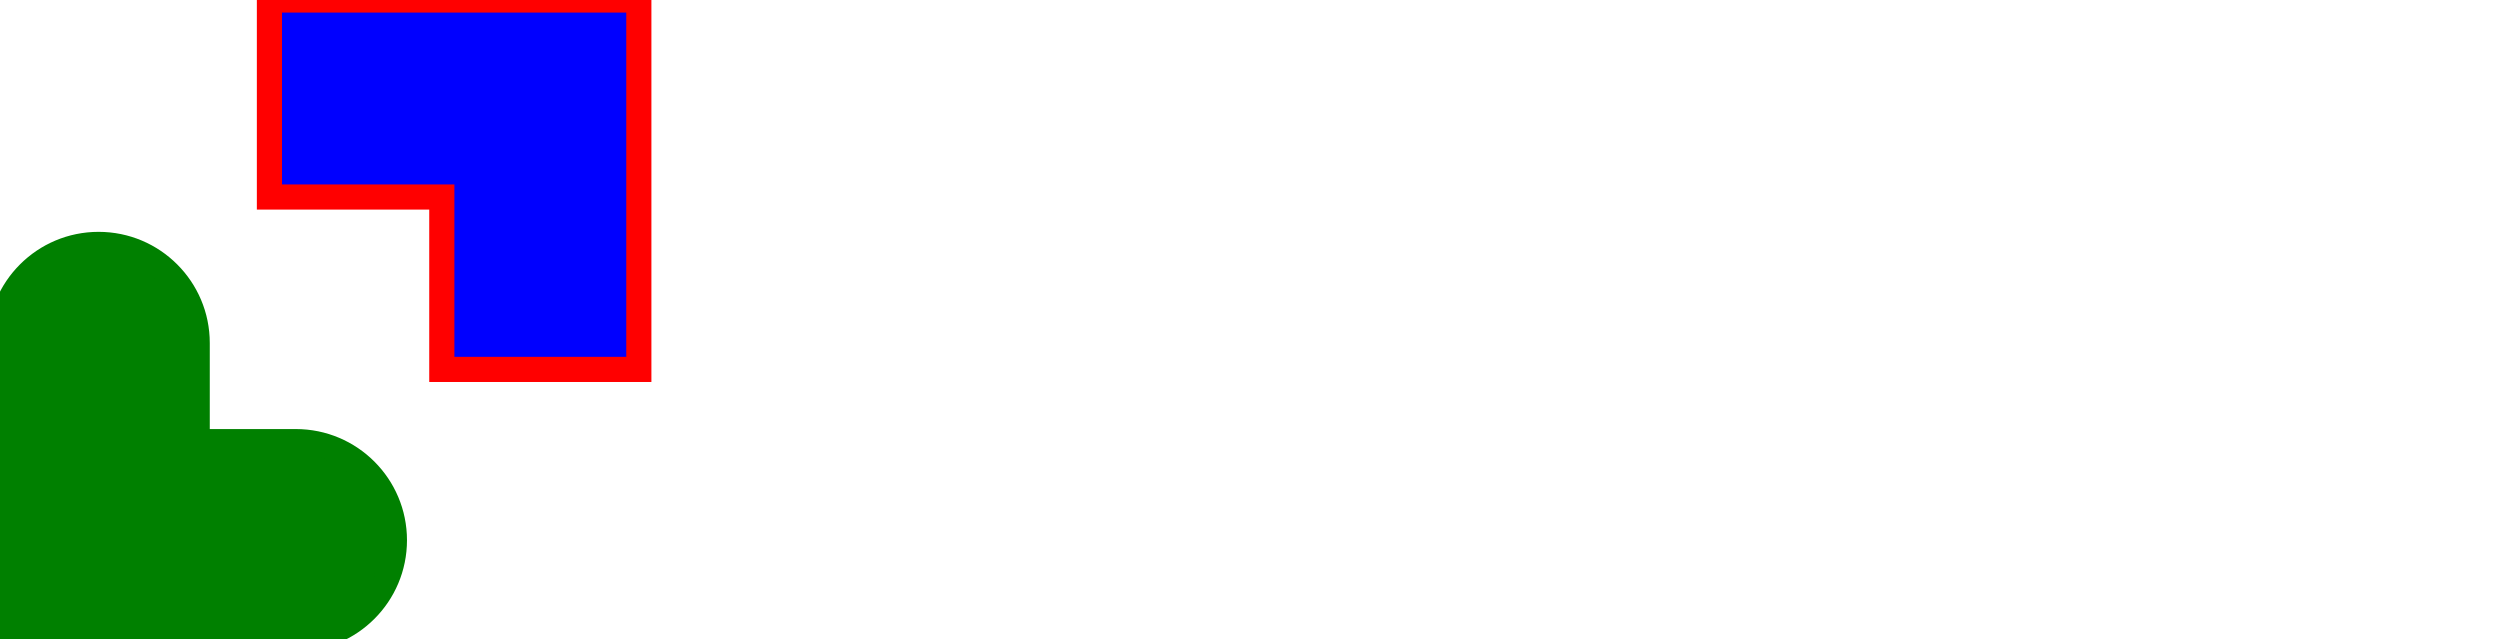
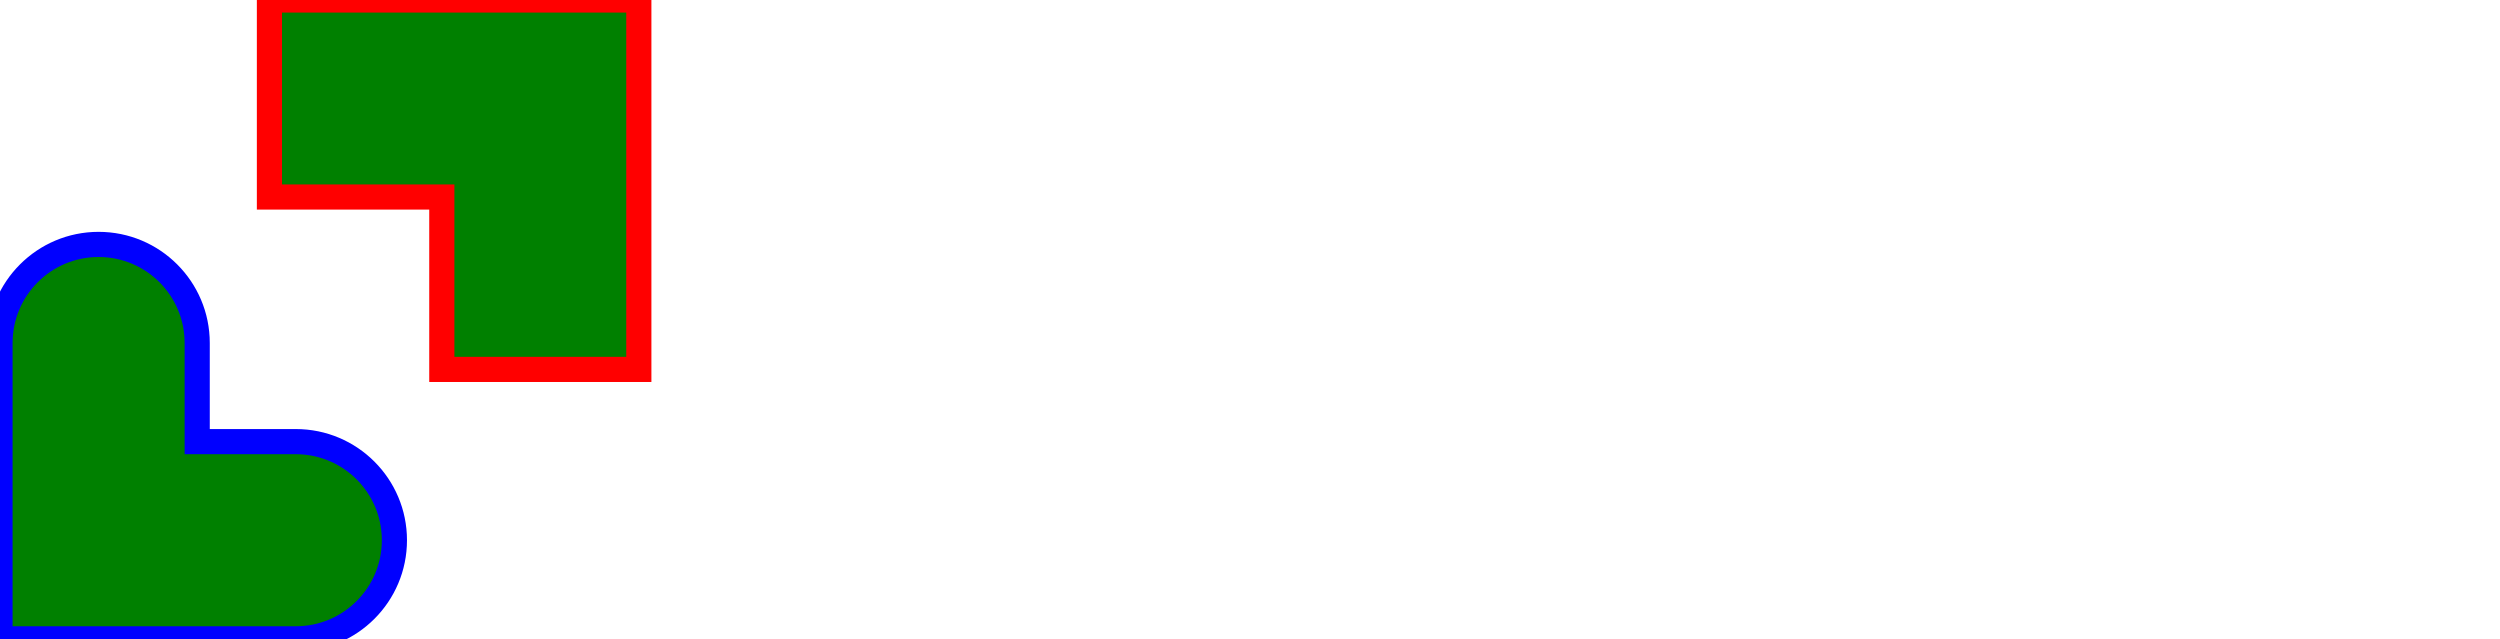
<svg xmlns="http://www.w3.org/2000/svg" width="497" height="127" viewBox="0 0 497 127" fill="none">
-   <path class="target" fill-rule="evenodd" clip-rule="evenodd" d="M0 87.796V68.194C0 57.368 8.776 48.591 19.602 48.591V48.591C30.428 48.591 39.204 57.368 39.204 68.194V87.796H58.806C69.632 87.796 78.409 96.572 78.409 107.398V107.398C78.409 118.224 69.632 127 58.806 127C49.005 127 39.204 127 39.204 127H0V87.796Z" fill="green" stroke="green" stroke-width="5" />
-   <path class="target" fill-rule="evenodd" clip-rule="evenodd" d="M53.561 0H127V73.439H87.833V39.167H53.561V0Z" fill="blue" stroke="red" stroke-width="5" />
+   <path class="target" fill-rule="evenodd" clip-rule="evenodd" d="M0 87.796V68.194C0 57.368 8.776 48.591 19.602 48.591V48.591C30.428 48.591 39.204 57.368 39.204 68.194V87.796H58.806C69.632 87.796 78.409 96.572 78.409 107.398V107.398C78.409 118.224 69.632 127 58.806 127C49.005 127 39.204 127 39.204 127H0V87.796Z" fill="green" stroke="blue" stroke-width="5" />
+   <path class="target" fill-rule="evenodd" clip-rule="evenodd" d="M53.561 0H127V73.439H87.833V39.167H53.561V0Z" fill="green" stroke="red" stroke-width="5" />
</svg>
